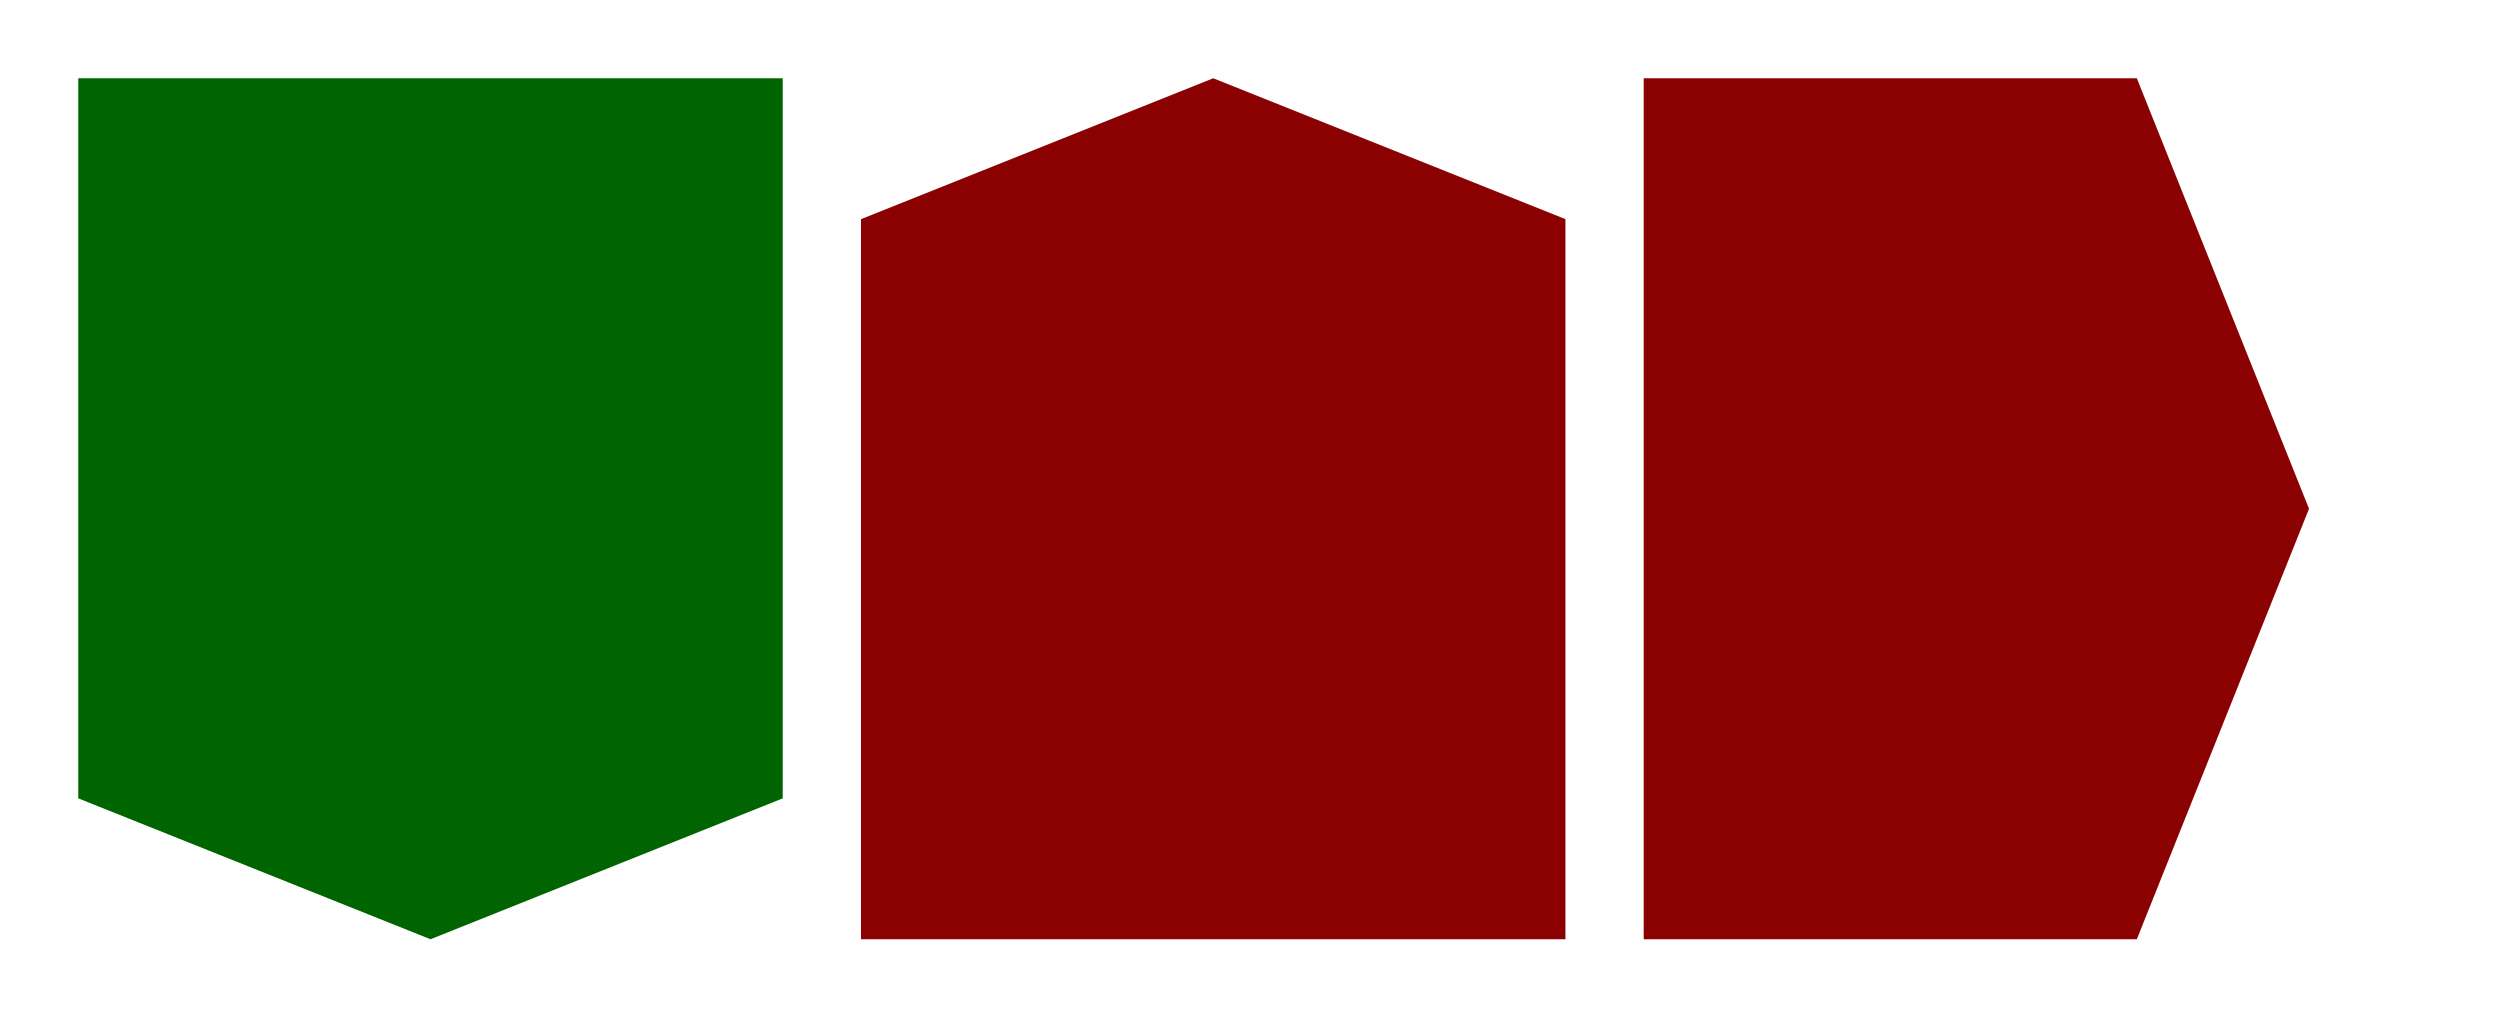
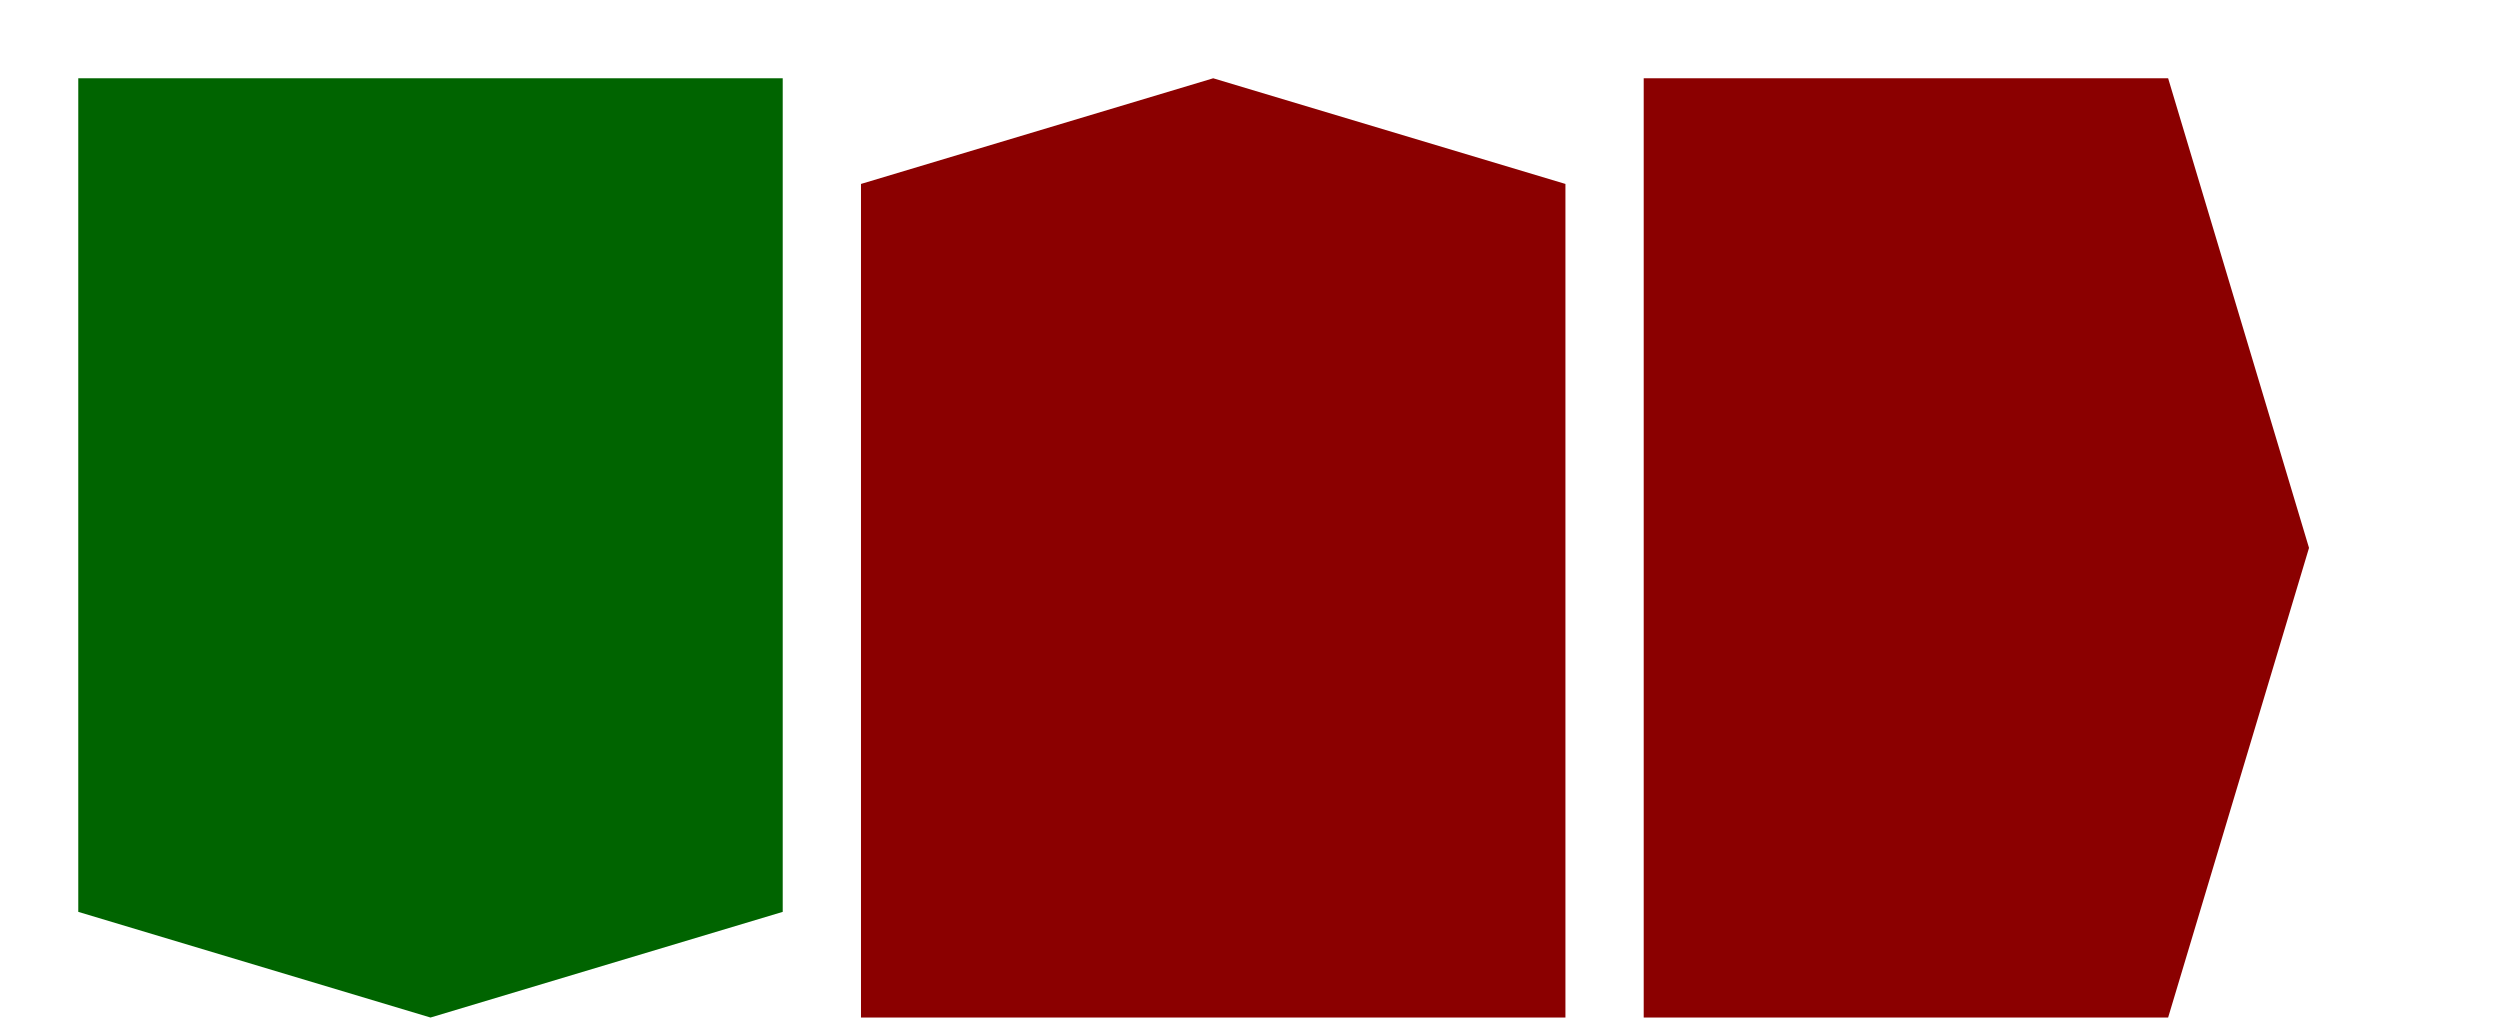
<svg xmlns="http://www.w3.org/2000/svg" height="26" width="63.88">
  <symbol id="down-arrow" preserveAspectRatio="xMidYMax slice" viewBox="0,0,1,1">
-     <polygon fill="darkgreen" points="0,0.8 0,0 1,0 1,0.8 0.5,1" />
+     <polygon fill="darkgreen" points="0,0.85 0,0 1,0 1,0.85 0.5,1" />
  </symbol>
  <symbol id="right-arrow" preserveAspectRatio="xMaxYMid slice" viewBox="0,0,1,1">
-     <polygon fill="darkred" points="0.8,0 0,0 0,1 0.8,1 1,0.5" />
+     <polygon fill="darkred" points="0.85,0 0,0 0,1 0.85,1 1,0.5" />
  </symbol>
  <symbol id="up-arrow" preserveAspectRatio="xMidYMin slice" viewBox="0,0,1,1">
-     <polygon fill="darkred" points="0,0.2 0,1 1,1 1,0.2 0.5,0" />
+     <polygon fill="darkred" points="0,0.15 0,1 1,1 1,0.15 0.5,0" />
  </symbol>
-   <use height="22" href="#down-arrow" width="18" x="2" y="2" />
-   <use height="22" href="#up-arrow" width="18" x="22" y="2" />
-   <use height="22" href="#right-arrow" width="17" x="42" y="2" />
+   <use height="24" href="#down-arrow" width="18" x="2" y="2" />
+   <use height="24" href="#up-arrow" width="18" x="22" y="2" />
+   <use height="24" href="#right-arrow" width="17" x="42" y="2" />
</svg>
